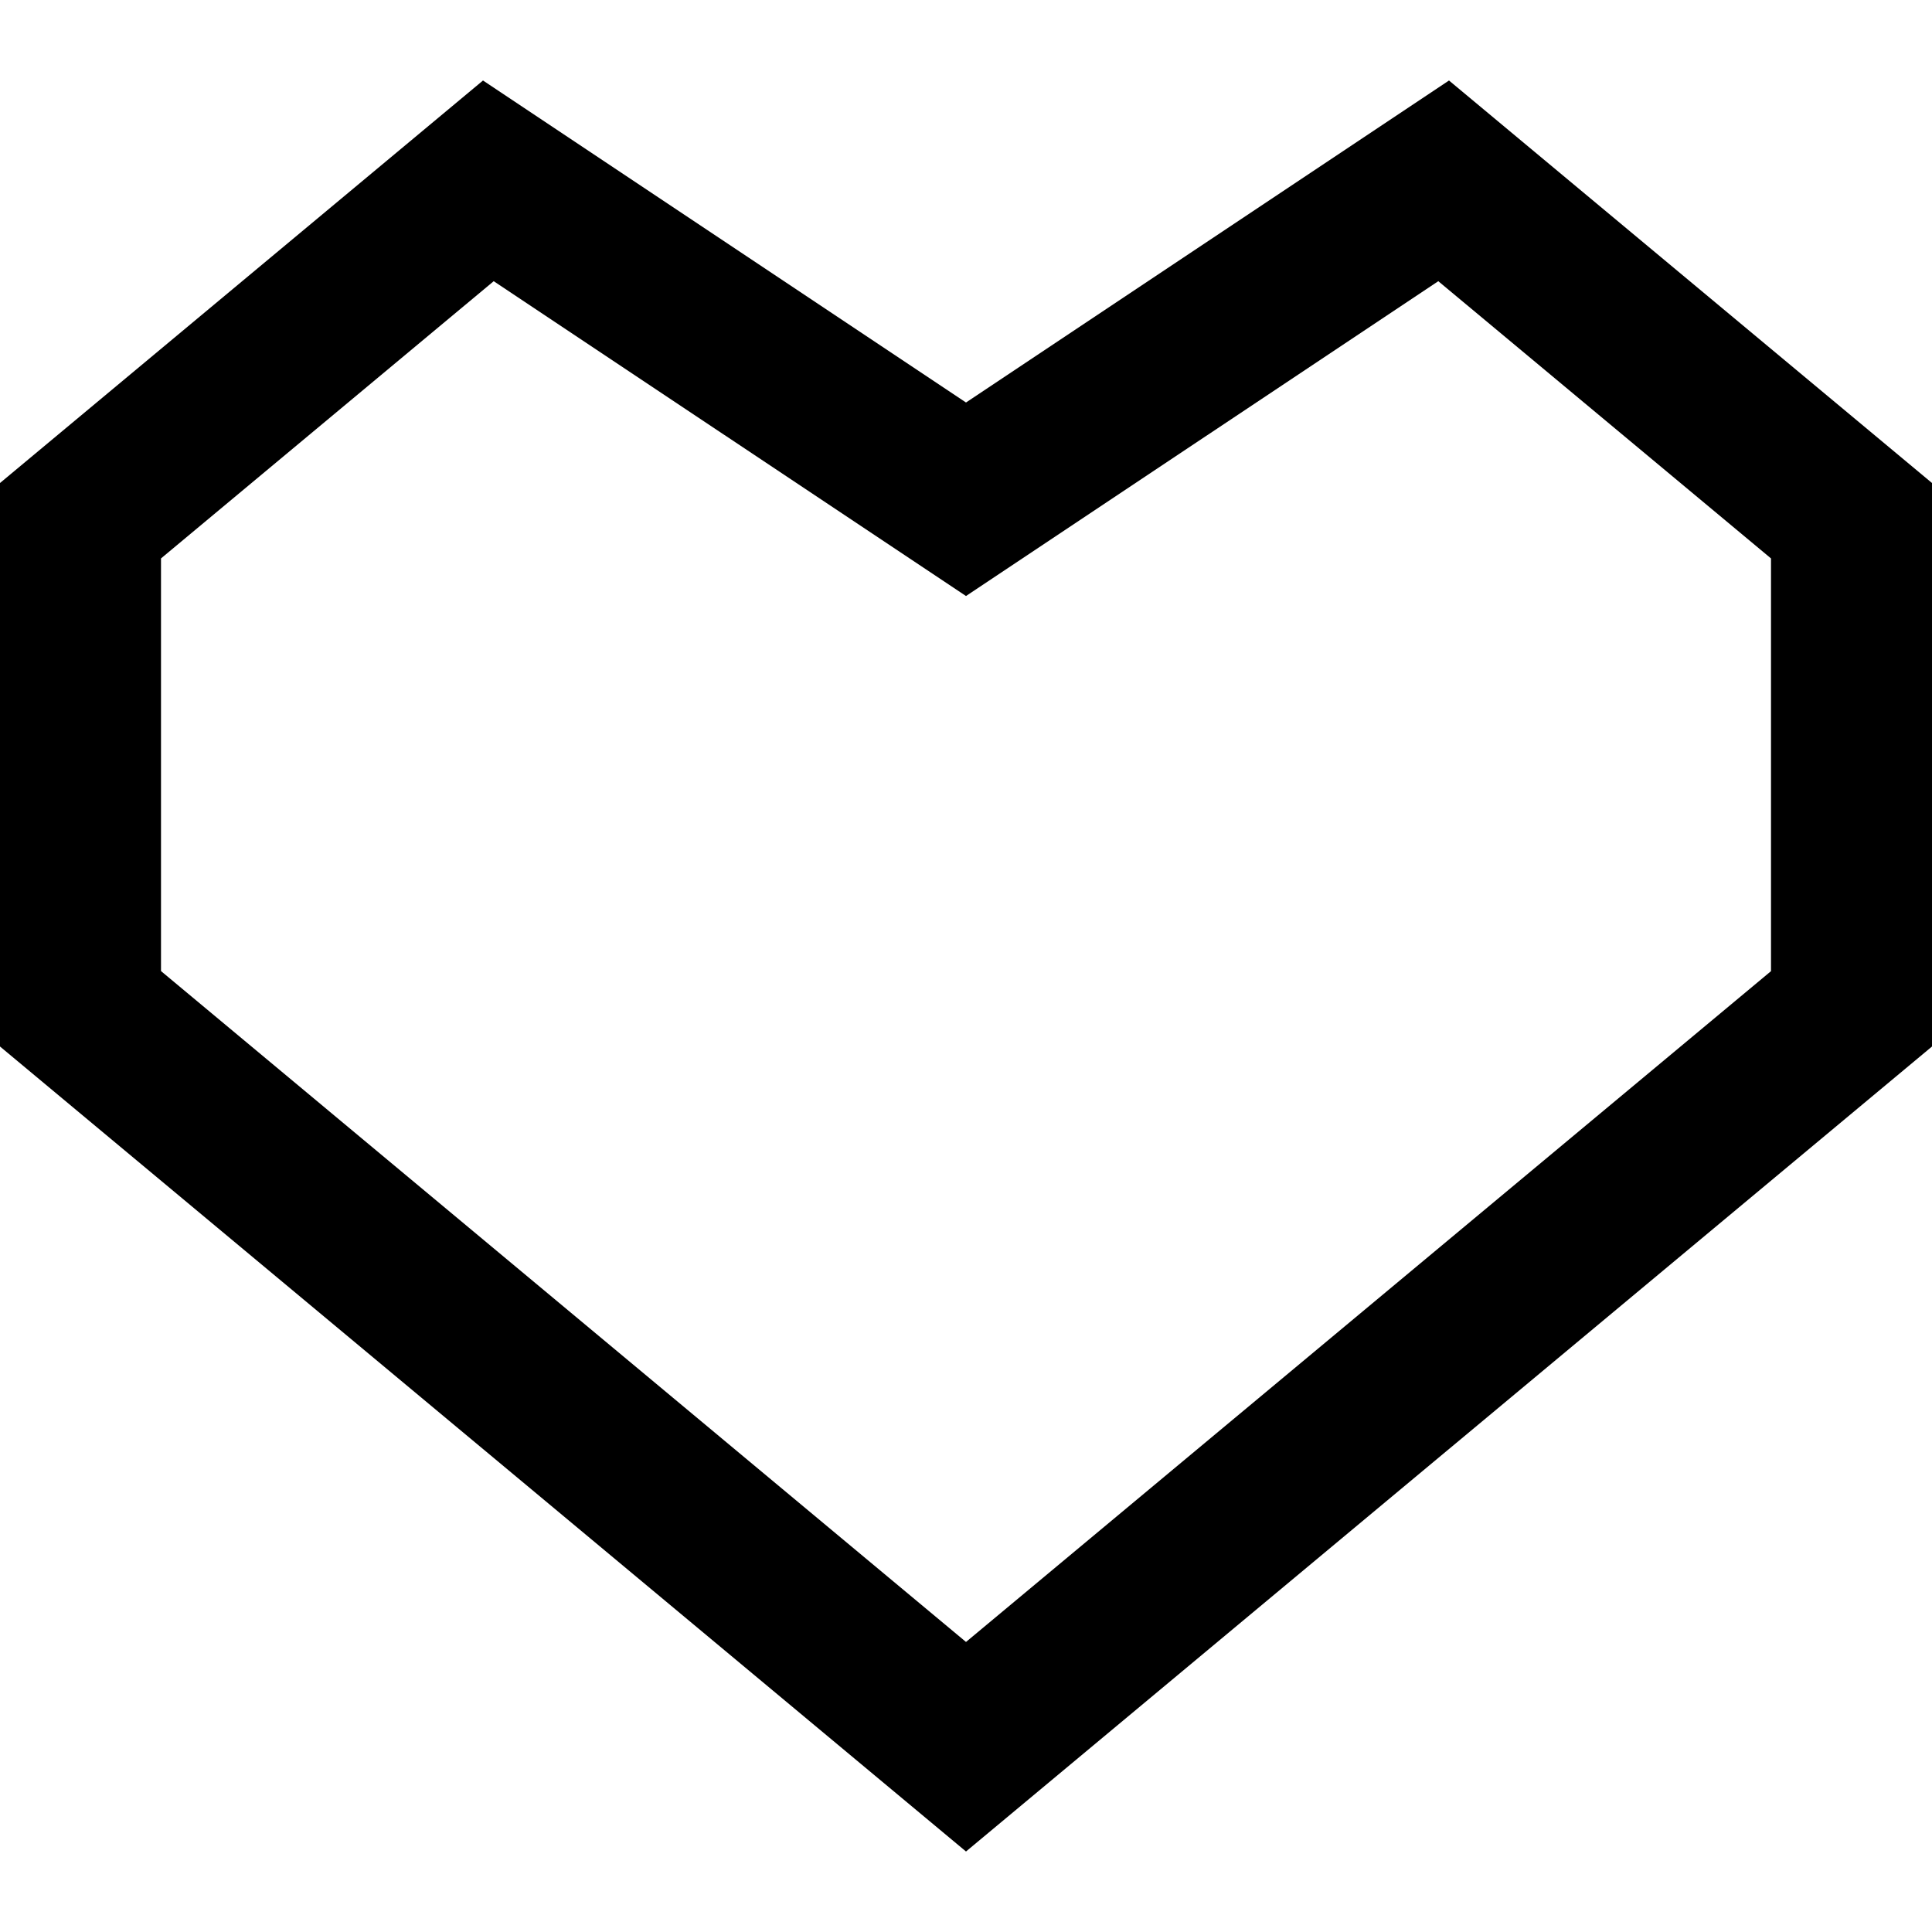
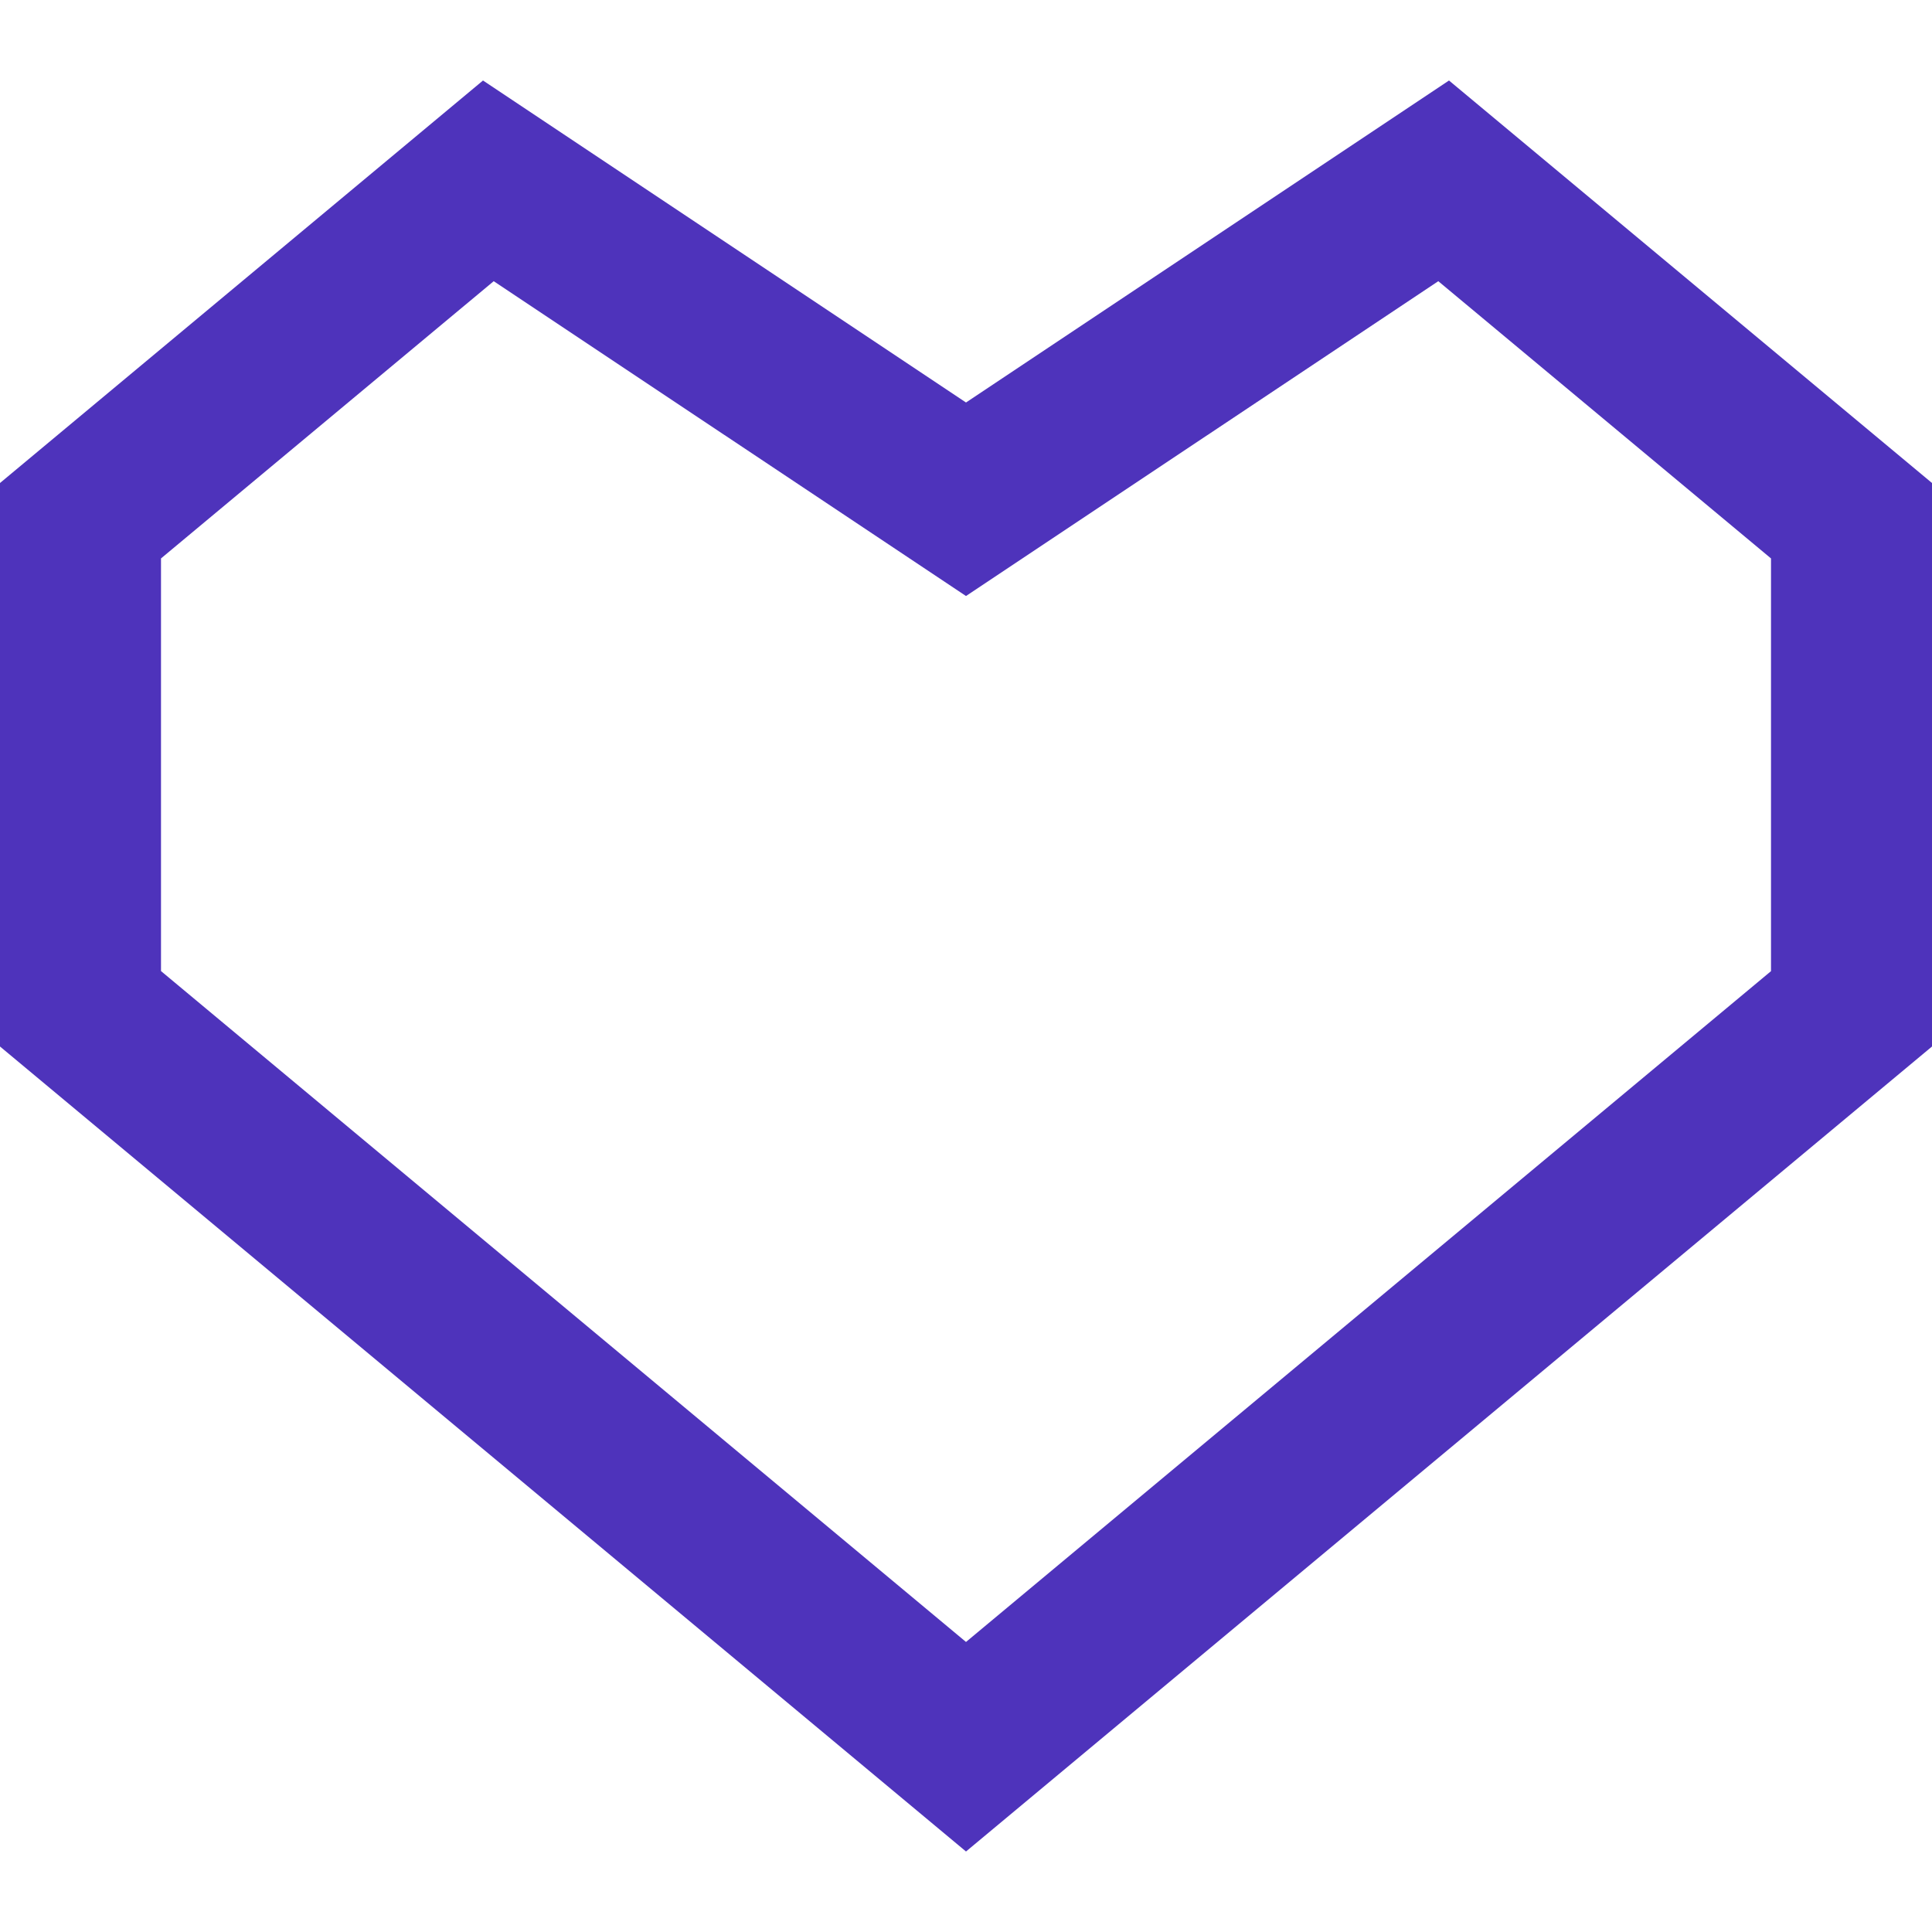
- <svg xmlns="http://www.w3.org/2000/svg" width="24" height="24" viewBox="0 0 24 24">
+ <svg xmlns="http://www.w3.org/2000/svg" fill="#4E33BB" width="24" height="24" viewBox="0 0 24 24">
  <path d="M17.867 3.493l4.133 3.444v5.127l-10 8.333-10-8.334v-5.126l4.133-3.444 5.867 3.911 5.867-3.911zm.133-2.493l-6 4-6-4-6 5v7l12 10 12-10v-7l-6-5z" />
</svg>
